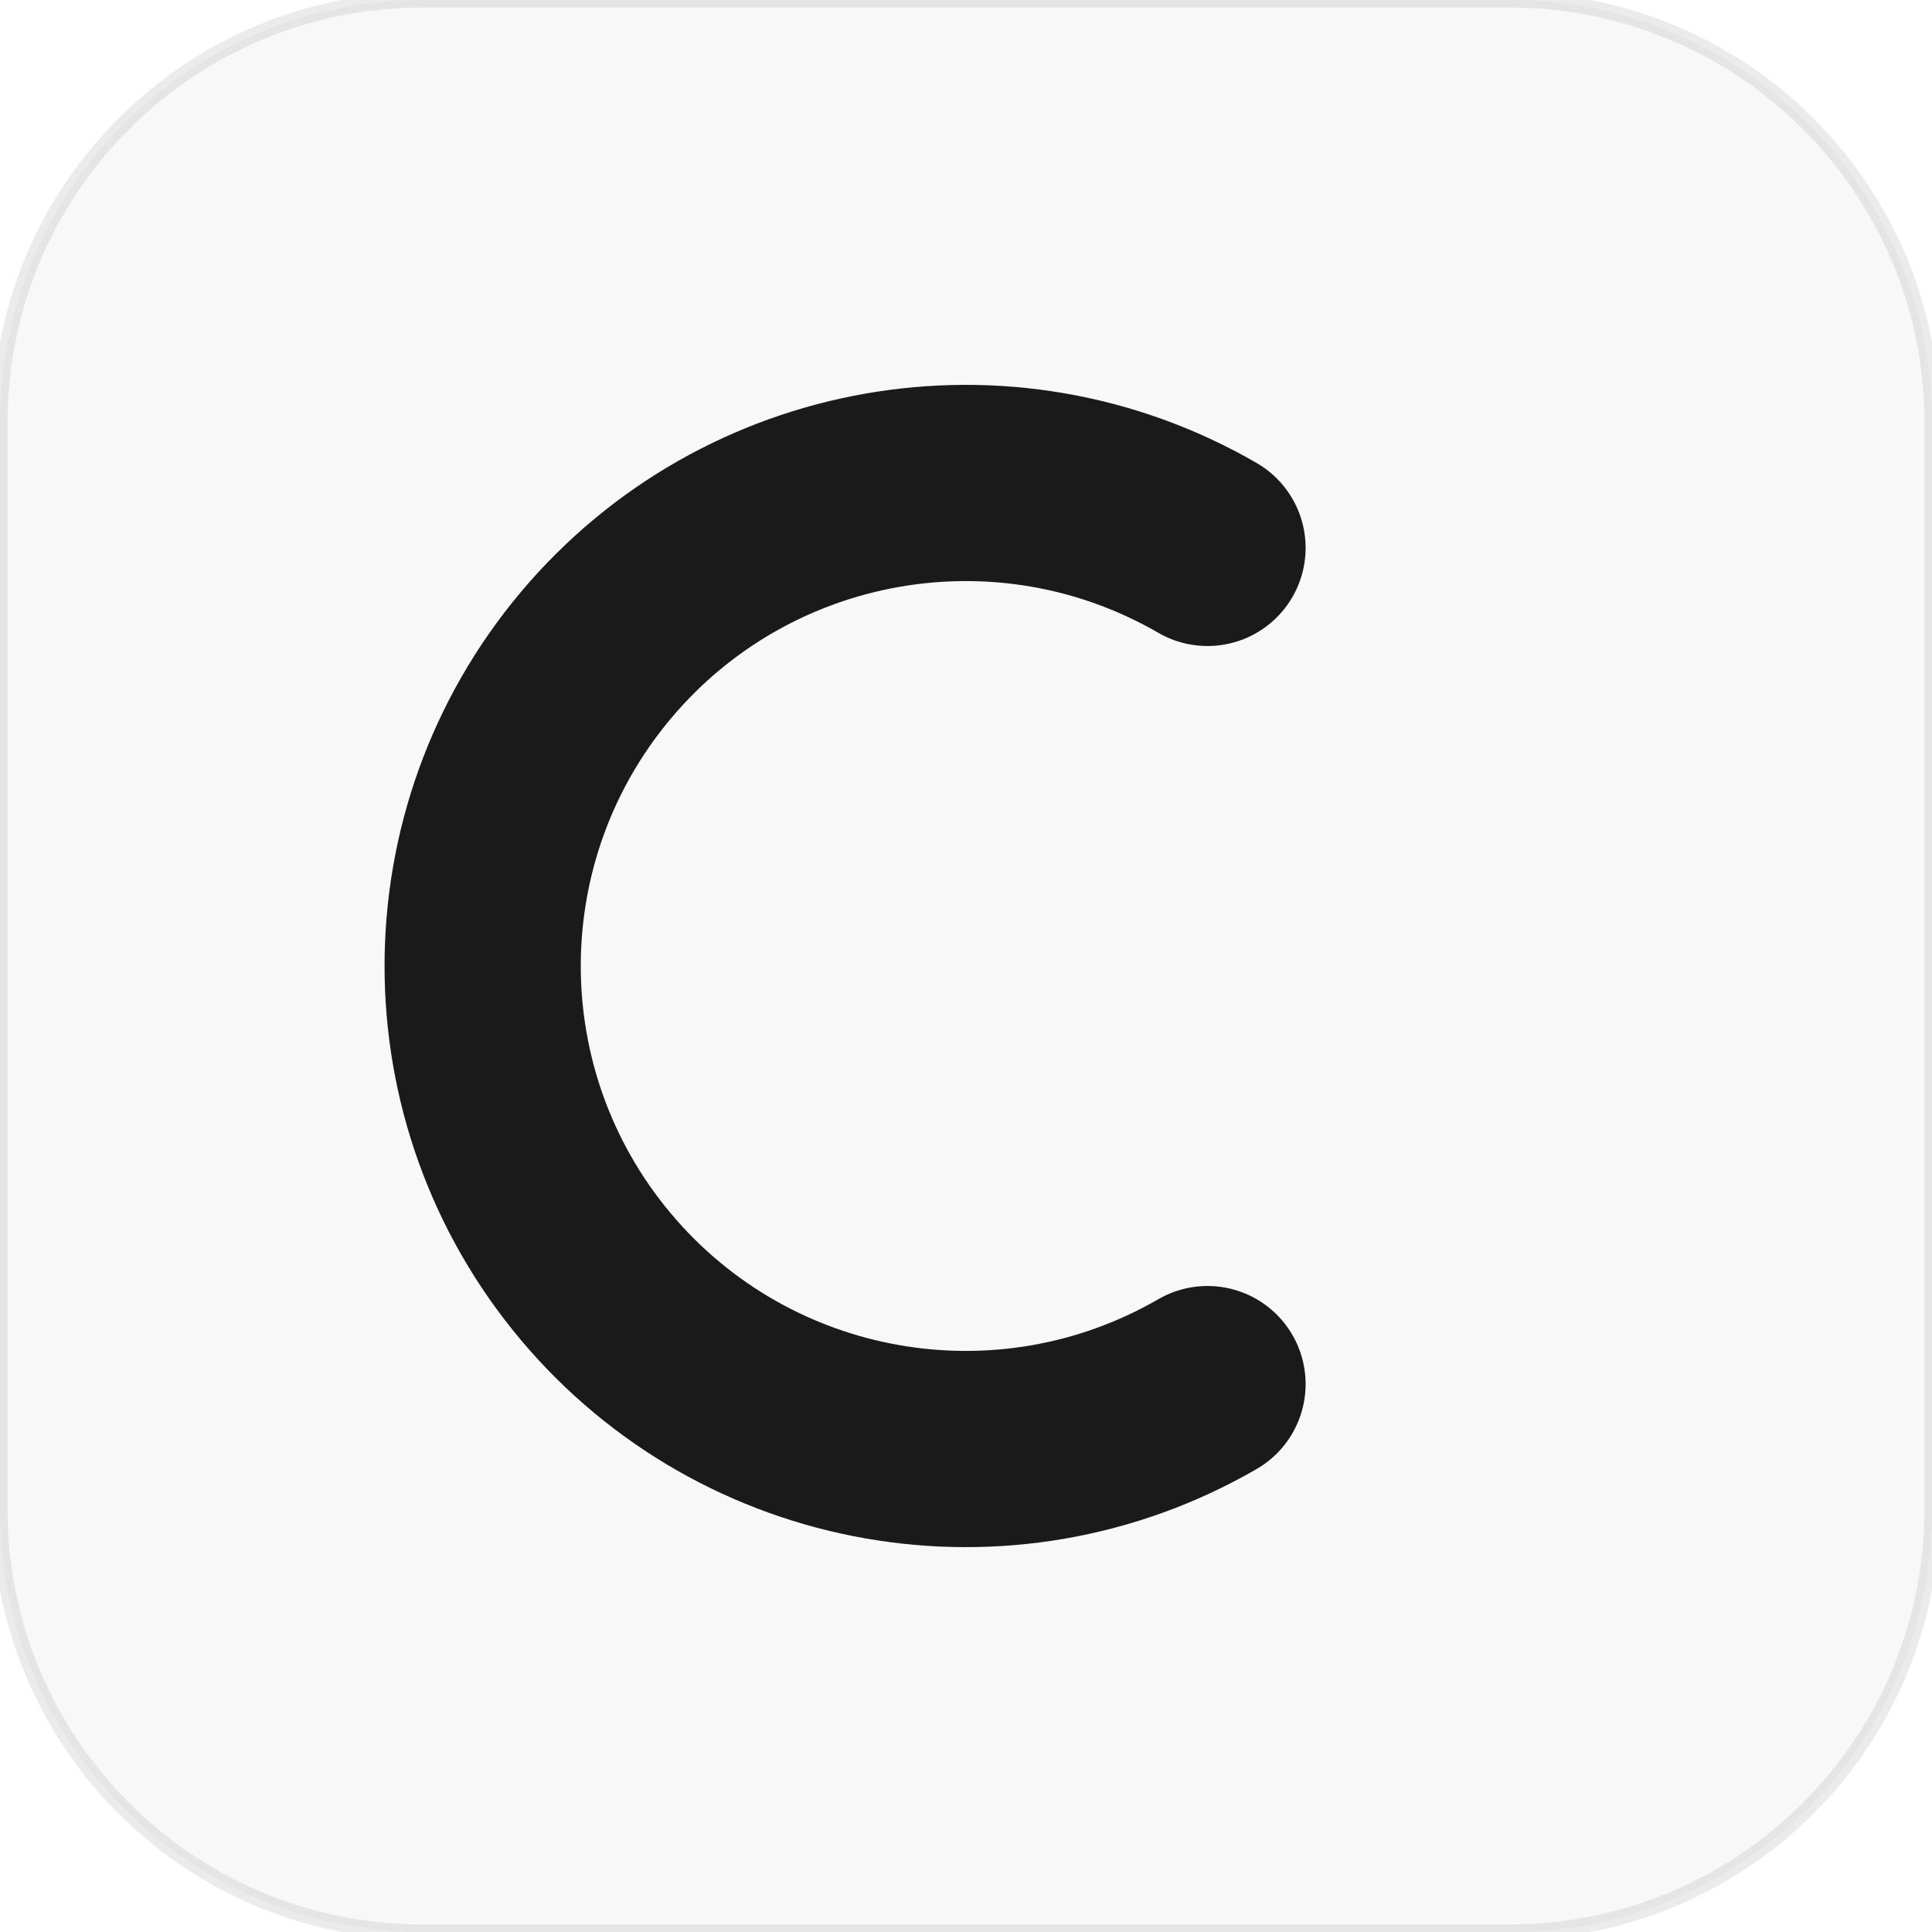
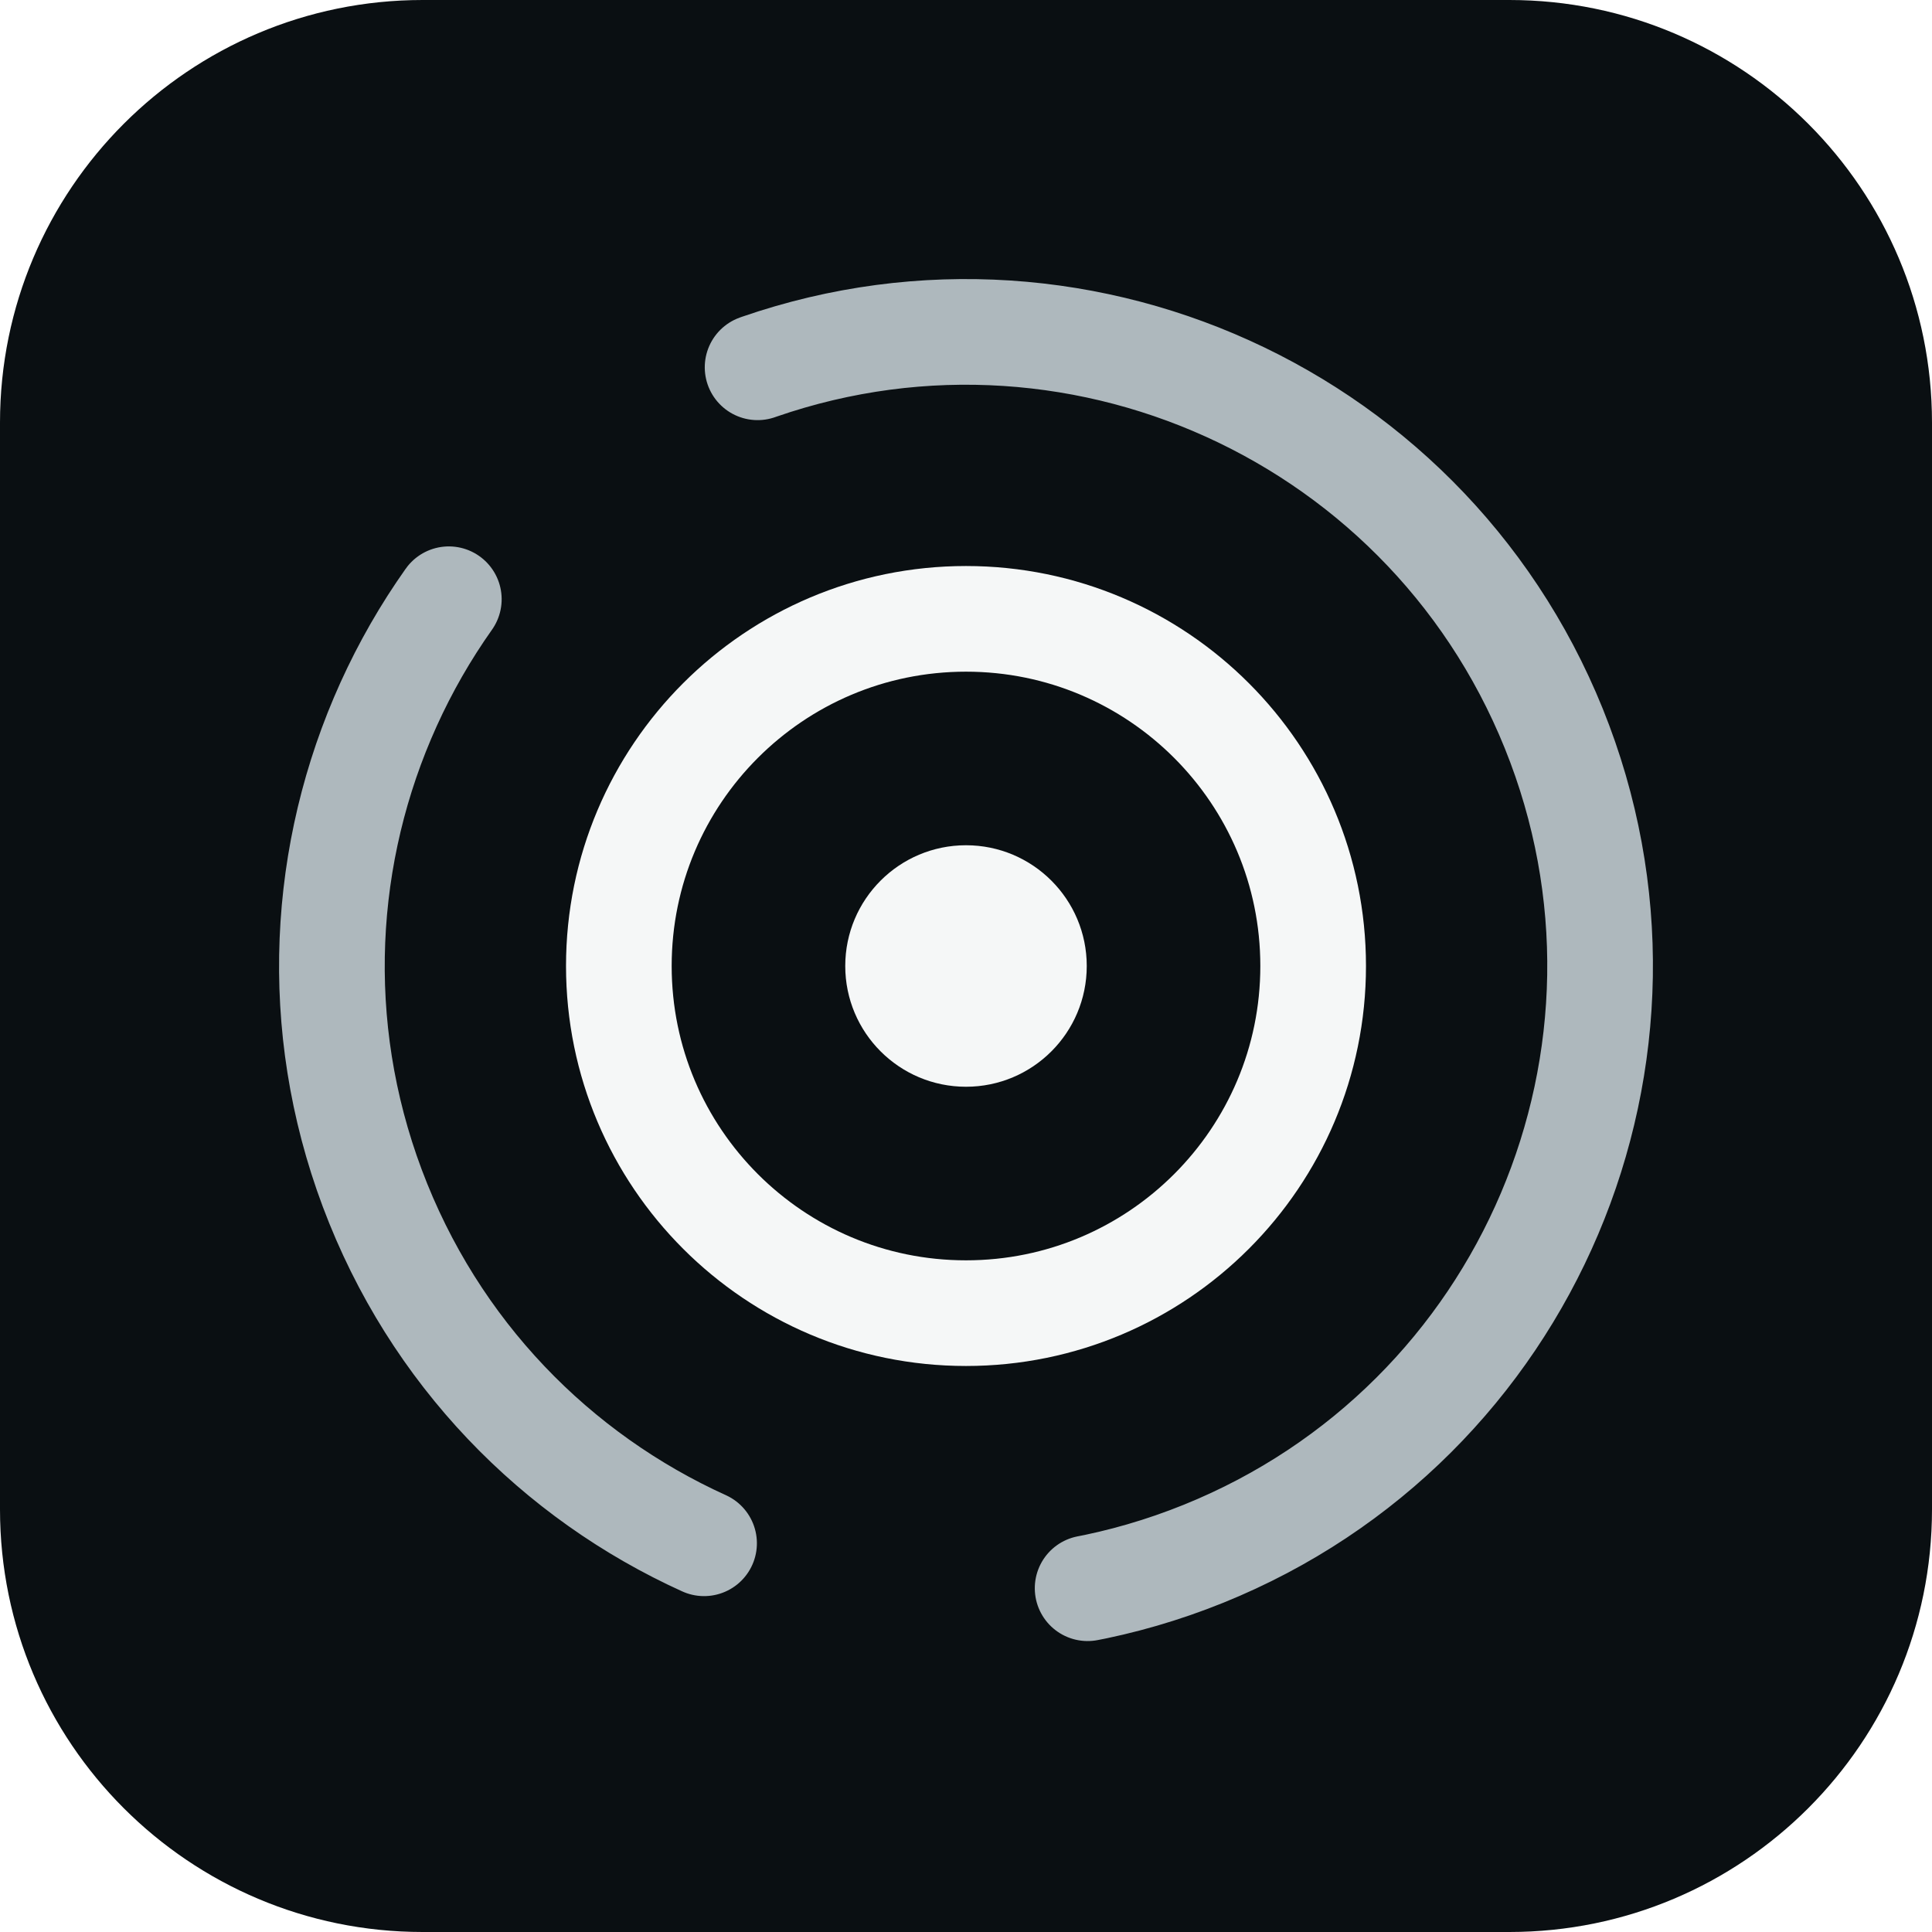
<svg xmlns="http://www.w3.org/2000/svg" width="128" height="128" viewBox="0 0 128 128">
-   <rect width="128" height="128" rx="28" fill="#f8f8f8" />
-   <rect width="128" height="128" rx="28" fill="none" stroke="rgba(0,0,0,0.08)" stroke-width="1" />
-   <path d="M 80 36.3 A 32 32 0 1 0 80 91.7" fill="none" stroke="#1a1a1a" stroke-width="13" stroke-linecap="round" />
+   <rect width="128" height="128" rx="28" fill="#0A0F12" />
+   <circle cx="64" cy="64" r="42" fill="none" stroke="#AEB8BD" stroke-width="7" stroke-linecap="round" stroke-dasharray="74 26" transform="rotate(-22 64 64)" />
+   <circle cx="64" cy="64" r="23" fill="none" stroke="#F5F7F7" stroke-width="7" />
+   <circle cx="64" cy="64" r="8" fill="#F5F7F7" />
</svg>
